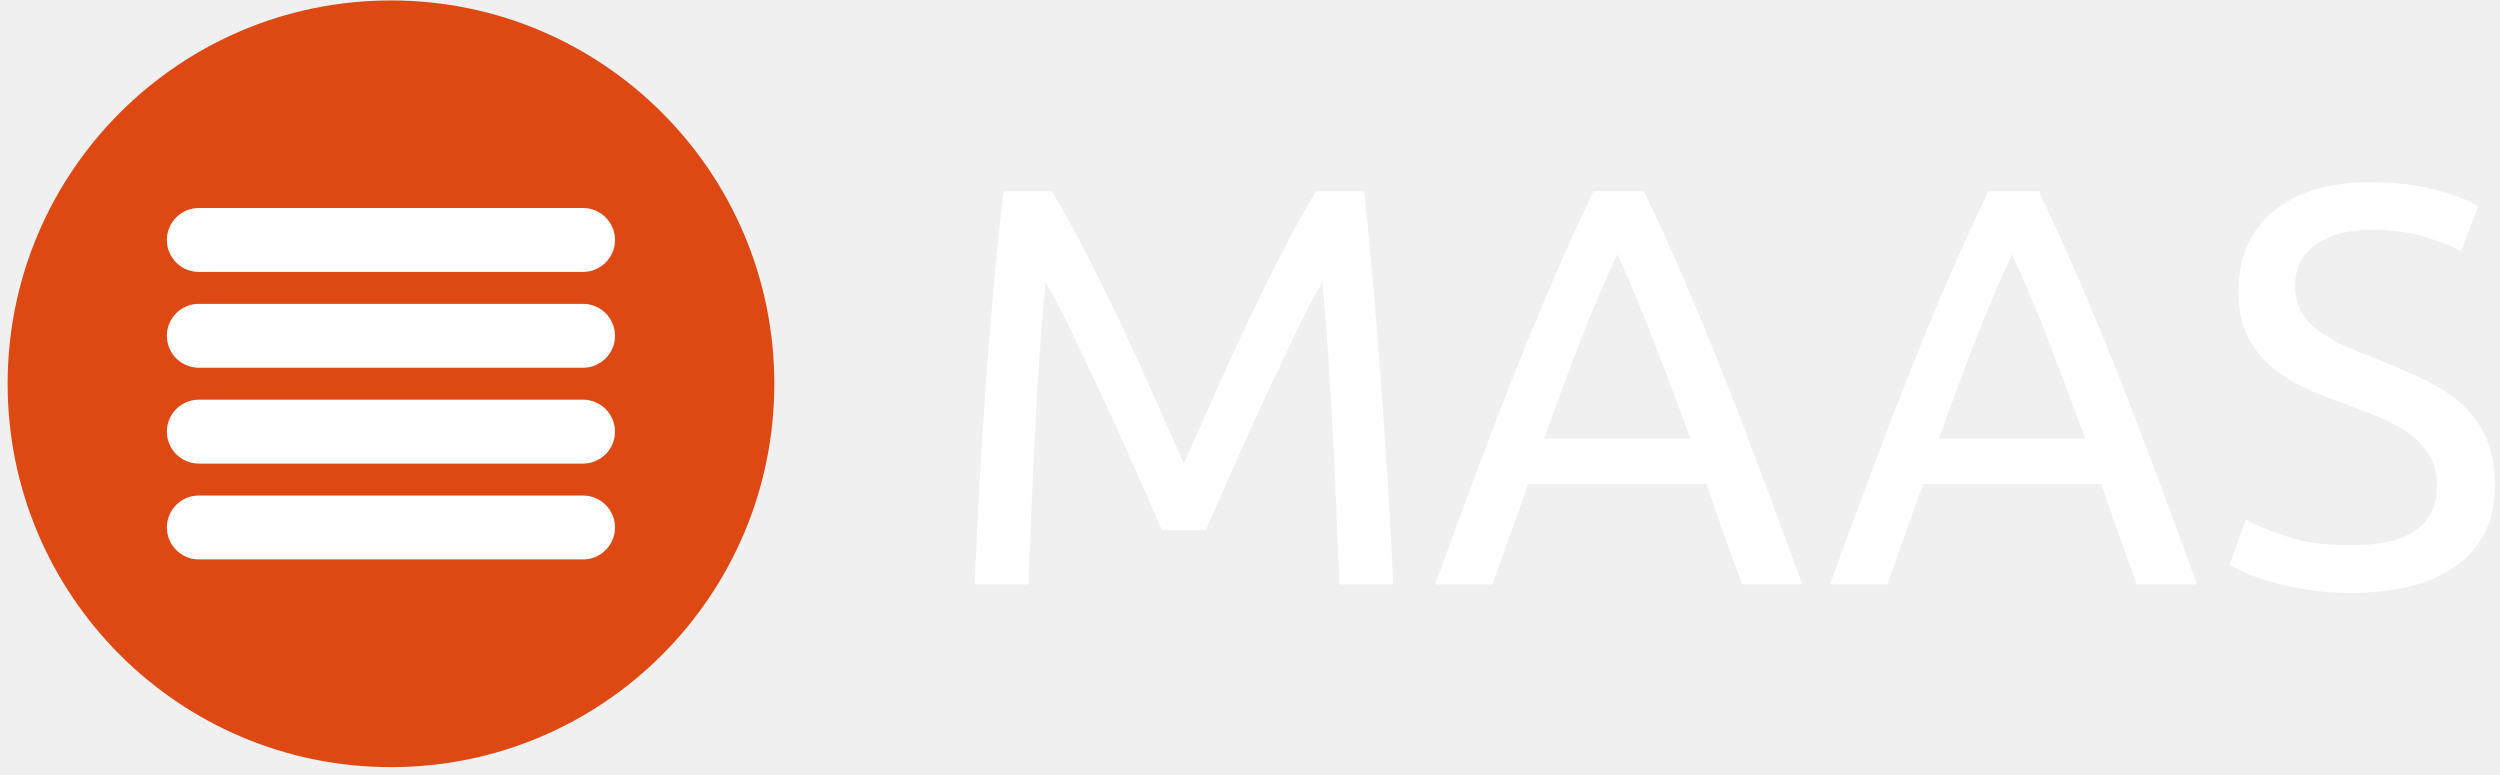
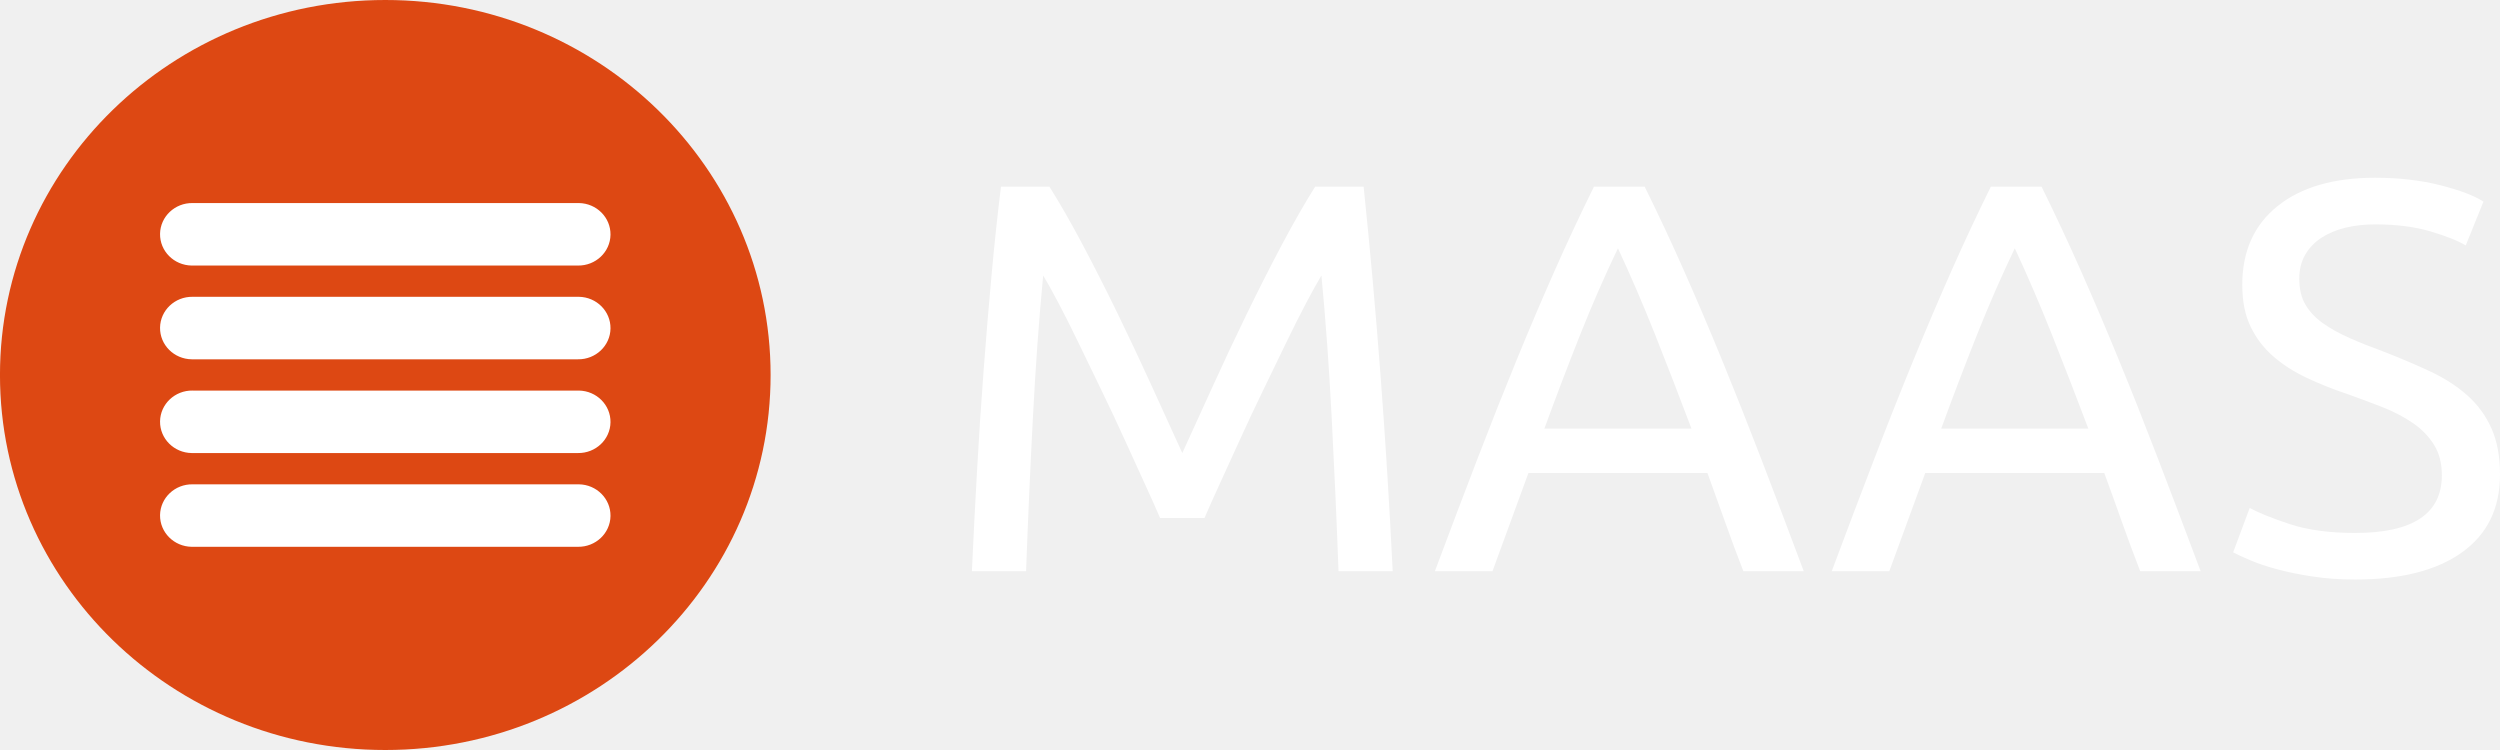
- <svg xmlns="http://www.w3.org/2000/svg" version="1.1" id="Layer_1" x="0px" y="0px" width="281px" height="87px" viewBox="0 0 281 87" enable-background="new 0 0 281 87" xml:space="preserve">
+ <svg xmlns="http://www.w3.org/2000/svg" version="1.1" id="Layer_1" x="0px" y="0px" width="100px" height="30px" viewBox="90.64 28.138 100 30" enable-background="new 90.64 28.138 100 30" xml:space="preserve">
  <g id="Page-1">
    <g id="Imported-Layers">
-       <path id="Fill-1" fill="#DD4813" d="M87.033,43.138c0,23.797-19.291,43.088-43.087,43.088    c-23.796,0-43.088-19.291-43.088-43.088C0.858,19.342,20.15,0.05,43.946,0.05C67.742,0.05,87.033,19.342,87.033,43.138" />
-       <path id="Fill-2" fill="#FFFFFF" d="M22.398,23.381c-1.983-0.028-3.614,1.557-3.641,3.539    c-0.029,1.985,1.556,3.614,3.539,3.643h0.102h43.087c1.985,0.028,3.614-1.558,3.642-3.541c0.027-1.982-1.556-3.613-3.54-3.641    c-0.033-0.001-0.067-0.001-0.102,0H22.398" />
-       <path id="Fill-3" fill="#FFFFFF" d="M22.398,34.153c-1.983-0.028-3.614,1.557-3.641,3.539    c-0.029,1.985,1.556,3.614,3.539,3.642c0.035,0.001,0.069,0.001,0.102,0h43.087c1.985,0.028,3.614-1.557,3.642-3.54    c0.027-1.982-1.556-3.613-3.54-3.641c-0.033-0.001-0.067-0.001-0.102,0H22.398" />
-       <path id="Fill-4" fill="#FFFFFF" d="M22.398,44.925c-1.983-0.028-3.614,1.556-3.641,3.54    c-0.029,1.983,1.556,3.613,3.539,3.641h0.102h43.087c1.985,0.028,3.614-1.556,3.642-3.539c0.027-1.982-1.556-3.613-3.54-3.642    h-0.102H22.398" />
-       <path id="Fill-5" fill="#FFFFFF" d="M22.398,55.697c-1.983-0.029-3.614,1.557-3.641,3.539    c-0.029,1.984,1.556,3.613,3.539,3.642h0.102h43.087c1.985,0.028,3.614-1.558,3.642-3.54c0.027-1.984-1.556-3.613-3.54-3.641    c-0.033-0.002-0.067-0.002-0.102,0H22.398" />
-       <path id="Fill-6" fill="#FFFFFF" d="M130.585,59.566c-0.426-1.022-0.989-2.317-1.691-3.891    c-0.702-1.572-1.457-3.273-2.264-5.102c-0.807-1.827-1.668-3.709-2.582-5.641c-0.913-1.936-1.774-3.764-2.582-5.485    c-0.808-1.721-1.563-3.262-2.263-4.623c-0.703-1.36-1.265-2.401-1.691-3.124c-0.468,5.016-0.85,10.447-1.147,16.291    c-0.298,5.845-0.554,11.742-0.765,17.693h-6.057c0.17-3.826,0.361-7.684,0.574-11.572c0.211-3.889,0.455-7.715,0.733-11.478    c0.275-3.761,0.574-7.428,0.893-10.999c0.317-3.571,0.669-6.949,1.051-10.138h5.42c1.149,1.872,2.38,4.082,3.699,6.631    c1.316,2.55,2.635,5.219,3.952,8.002c1.318,2.785,2.592,5.569,3.826,8.354c1.233,2.783,2.359,5.324,3.38,7.617    c1.021-2.293,2.146-4.834,3.38-7.617c1.231-2.785,2.507-5.569,3.823-8.354c1.319-2.783,2.635-5.452,3.955-8.002    c1.316-2.549,2.549-4.759,3.699-6.631h5.42c1.443,14.241,2.528,28.97,3.252,44.187h-6.059c-0.213-5.951-0.469-11.849-0.766-17.693    c-0.299-5.844-0.68-11.275-1.146-16.291c-0.425,0.723-0.99,1.764-1.689,3.124c-0.703,1.361-1.457,2.902-2.265,4.623    c-0.808,1.722-1.669,3.55-2.582,5.485c-0.915,1.932-1.776,3.813-2.581,5.641c-0.809,1.828-1.563,3.529-2.265,5.102    c-0.702,1.573-1.265,2.868-1.69,3.891H130.585" />
-       <path id="Fill-7" fill="#FFFFFF" d="M195.812,65.686c-0.723-1.912-1.402-3.793-2.041-5.642    c-0.64-1.851-1.297-3.729-1.977-5.646h-20.021l-4.017,11.287h-6.44c1.699-4.674,3.293-9,4.783-12.974    c1.487-3.976,2.942-7.748,4.367-11.319c1.424-3.571,2.838-6.982,4.24-10.234c1.4-3.252,2.87-6.471,4.398-9.66h5.674    c1.533,3.189,3,6.408,4.402,9.66c1.4,3.252,2.815,6.663,4.239,10.234c1.423,3.571,2.88,7.343,4.368,11.319    c1.486,3.974,3.082,8.3,4.781,12.974H195.812L195.812,65.686z M190.008,49.3c-1.359-3.698-2.708-7.28-4.045-10.745    c-1.341-3.464-2.734-6.79-4.179-9.978c-1.489,3.188-2.901,6.514-4.24,9.978c-1.339,3.465-2.669,7.046-3.985,10.745H190.008    L190.008,49.3z" />
-       <path id="Fill-8" fill="#FFFFFF" d="M240.189,65.686c-0.724-1.912-1.401-3.793-2.041-5.642    c-0.637-1.851-1.295-3.729-1.978-5.646H216.15l-4.018,11.287h-6.439c1.701-4.674,3.293-9,4.783-12.974    c1.486-3.976,2.941-7.748,4.367-11.319s2.838-6.982,4.239-10.234c1.403-3.252,2.87-6.471,4.401-9.66h5.675    c1.528,3.189,2.995,6.408,4.397,9.66c1.404,3.252,2.815,6.663,4.24,10.234c1.426,3.571,2.883,7.343,4.368,11.319    c1.487,3.974,3.082,8.3,4.784,12.974H240.189L240.189,65.686z M234.387,49.3c-1.361-3.698-2.711-7.28-4.049-10.745    c-1.34-3.464-2.732-6.79-4.176-9.978c-1.489,3.188-2.9,6.514-4.24,9.978c-1.339,3.465-2.668,7.046-3.986,10.745H234.387    L234.387,49.3z" />
-       <path id="Fill-9" fill="#FFFFFF" d="M264.229,61.286c6.457,0,9.689-2.209,9.689-6.631    c0-1.36-0.286-2.519-0.859-3.474c-0.576-0.957-1.352-1.787-2.33-2.488c-0.978-0.701-2.094-1.307-3.346-1.817    c-1.255-0.509-2.58-1.021-3.984-1.53c-1.617-0.551-3.146-1.18-4.592-1.881c-1.445-0.701-2.699-1.53-3.762-2.487    c-1.062-0.956-1.904-2.093-2.52-3.411c-0.616-1.317-0.922-2.911-0.922-4.782c0-3.867,1.315-6.887,3.953-9.055    c2.635-2.168,6.268-3.252,10.902-3.252c2.678,0,5.109,0.288,7.301,0.862c2.188,0.573,3.793,1.202,4.814,1.881l-1.979,5.037    c-0.892-0.552-2.223-1.093-3.986-1.626c-1.762-0.531-3.813-0.797-6.15-0.797c-1.189,0-2.295,0.127-3.316,0.382    c-1.021,0.255-1.914,0.639-2.678,1.148c-0.765,0.51-1.369,1.159-1.816,1.945c-0.448,0.787-0.67,1.712-0.67,2.774    c0,1.19,0.232,2.189,0.703,2.997c0.465,0.808,1.125,1.52,1.975,2.135c0.849,0.617,1.839,1.18,2.964,1.69    c1.128,0.511,2.371,1.02,3.733,1.53c1.912,0.765,3.666,1.531,5.256,2.296c1.597,0.765,2.978,1.679,4.146,2.743    c1.168,1.061,2.073,2.327,2.709,3.795c0.639,1.465,0.957,3.24,0.957,5.322c0,3.868-1.413,6.844-4.24,8.926    c-2.826,2.084-6.812,3.127-11.953,3.127c-1.746,0-3.351-0.121-4.815-0.353c-1.468-0.233-2.774-0.511-3.921-0.828    c-1.148-0.319-2.137-0.657-2.967-1.021c-0.83-0.36-1.477-0.67-1.943-0.926l1.85-5.1c0.976,0.552,2.463,1.169,4.463,1.848    C258.891,60.947,261.335,61.286,264.229,61.286" />
+       <path id="Fill-1" fill="#DD4813" d="M121.464,43.138c0,8.285-6.9,15-15.413,15    c-8.512,0-15.412-6.716-15.412-15c0-8.284,6.9-15,15.412-15C114.564,28.138,121.464,34.854,121.464,43.138" />
+       <path id="Fill-2" fill="#FFFFFF" d="M98.344,36.26c-0.709-0.01-1.292,0.542-1.302,1.232    c-0.01,0.691,0.557,1.258,1.266,1.268h0.037h15.412c0.71,0.01,1.293-0.542,1.303-1.232c0.01-0.69-0.557-1.258-1.266-1.268    c-0.012,0-0.024,0-0.037,0H98.344" />
+       <path id="Fill-3" fill="#FFFFFF" d="M98.344,40.01c-0.709-0.01-1.292,0.542-1.302,1.232    c-0.01,0.691,0.557,1.258,1.266,1.268c0.013,0,0.025,0,0.037,0h15.412c0.71,0.01,1.293-0.542,1.303-1.232    c0.01-0.69-0.557-1.258-1.266-1.268c-0.012,0-0.024,0-0.037,0H98.344" />
+       <path id="Fill-4" fill="#FFFFFF" d="M98.344,43.76c-0.709-0.01-1.292,0.542-1.302,1.232    c-0.01,0.69,0.557,1.258,1.266,1.268h0.037h15.412c0.71,0.01,1.293-0.541,1.303-1.231s-0.557-1.258-1.266-1.268h-0.037H98.344" />
+       <path id="Fill-5" fill="#FFFFFF" d="M98.344,47.511c-0.709-0.011-1.292,0.541-1.302,1.231    c-0.01,0.69,0.557,1.258,1.266,1.268h0.037h15.412c0.71,0.01,1.293-0.542,1.303-1.232s-0.557-1.258-1.266-1.267    c-0.012-0.001-0.024-0.001-0.037,0H98.344" />
+       <path id="Fill-6" fill="#FFFFFF" d="M137.043,48.857c-0.152-0.356-0.354-0.807-0.605-1.354    c-0.251-0.548-0.521-1.14-0.81-1.776c-0.288-0.636-0.596-1.291-0.923-1.964c-0.327-0.674-0.635-1.311-0.924-1.909    c-0.289-0.6-0.559-1.136-0.809-1.609c-0.251-0.474-0.453-0.836-0.605-1.088c-0.167,1.746-0.304,3.637-0.41,5.671    c-0.107,2.035-0.198,4.088-0.274,6.159h-2.167c0.061-1.332,0.129-2.675,0.206-4.028c0.075-1.354,0.163-2.686,0.262-3.996    c0.098-1.309,0.205-2.585,0.319-3.829c0.113-1.243,0.239-2.419,0.376-3.529h1.938c0.411,0.652,0.852,1.421,1.323,2.308    c0.471,0.888,0.942,1.817,1.414,2.786c0.472,0.97,0.927,1.939,1.369,2.909c0.441,0.969,0.844,1.853,1.209,2.652    c0.365-0.799,0.768-1.683,1.209-2.652c0.44-0.97,0.897-1.939,1.368-2.909c0.472-0.969,0.942-1.898,1.414-2.786    c0.472-0.887,0.912-1.656,1.323-2.308h1.939c0.516,4.958,0.904,10.085,1.163,15.382h-2.167c-0.076-2.071-0.168-4.124-0.274-6.159    c-0.106-2.034-0.243-3.925-0.41-5.671c-0.151,0.251-0.354,0.614-0.604,1.088c-0.251,0.474-0.521,1.01-0.81,1.609    c-0.289,0.599-0.597,1.235-0.924,1.909c-0.327,0.673-0.635,1.327-0.923,1.964c-0.29,0.636-0.559,1.229-0.811,1.776    c-0.251,0.547-0.452,0.998-0.604,1.354H137.043" />
+       <path id="Fill-7" fill="#FFFFFF" d="M160.375,50.987c-0.259-0.666-0.502-1.32-0.73-1.964    c-0.229-0.645-0.464-1.298-0.707-1.965h-7.161l-1.438,3.929h-2.304c0.608-1.627,1.179-3.133,1.711-4.517    c0.532-1.385,1.053-2.697,1.562-3.94s1.016-2.431,1.517-3.562c0.5-1.132,1.026-2.253,1.573-3.363h2.029    c0.548,1.11,1.073,2.23,1.574,3.363c0.501,1.132,1.008,2.319,1.517,3.562s1.03,2.556,1.562,3.94    c0.532,1.384,1.103,2.89,1.71,4.517H160.375L160.375,50.987z M158.299,45.283c-0.486-1.288-0.969-2.534-1.447-3.74    c-0.479-1.206-0.978-2.364-1.494-3.474c-0.533,1.11-1.038,2.268-1.518,3.474c-0.479,1.206-0.954,2.453-1.425,3.74H158.299    L158.299,45.283z" />
+       <path id="Fill-8" fill="#FFFFFF" d="M176.249,50.987c-0.26-0.666-0.502-1.32-0.73-1.964    c-0.228-0.645-0.463-1.298-0.708-1.965h-7.161l-1.438,3.929h-2.303c0.608-1.627,1.178-3.133,1.711-4.517    c0.531-1.385,1.052-2.697,1.562-3.94c0.511-1.243,1.016-2.431,1.517-3.562c0.502-1.132,1.026-2.253,1.574-3.363h2.03    c0.546,1.11,1.071,2.23,1.572,3.363c0.503,1.132,1.008,2.319,1.517,3.562c0.511,1.243,1.031,2.556,1.562,3.94    c0.532,1.384,1.103,2.89,1.712,4.517H176.249L176.249,50.987z M174.173,45.283c-0.487-1.288-0.97-2.534-1.448-3.74    c-0.479-1.206-0.978-2.364-1.493-3.474c-0.533,1.11-1.038,2.268-1.518,3.474c-0.479,1.206-0.954,2.453-1.426,3.74H174.173    L174.173,45.283z" />
+       <path id="Fill-9" fill="#FFFFFF" d="M184.848,49.456c2.31,0,3.466-0.77,3.466-2.309    c0-0.474-0.103-0.877-0.308-1.209c-0.206-0.333-0.483-0.622-0.833-0.866c-0.351-0.244-0.749-0.455-1.197-0.633    c-0.449-0.177-0.923-0.355-1.425-0.533c-0.579-0.192-1.125-0.411-1.643-0.655s-0.966-0.533-1.346-0.866s-0.682-0.729-0.901-1.188    c-0.221-0.458-0.33-1.013-0.33-1.665c0-1.346,0.471-2.397,1.414-3.152c0.942-0.755,2.242-1.132,3.899-1.132    c0.959,0,1.827,0.101,2.612,0.3c0.782,0.199,1.356,0.418,1.722,0.655l-0.708,1.753c-0.319-0.192-0.795-0.38-1.426-0.566    c-0.63-0.185-1.364-0.277-2.2-0.277c-0.425,0-0.82,0.044-1.186,0.133s-0.685,0.223-0.958,0.4s-0.489,0.403-0.649,0.677    c-0.161,0.274-0.24,0.596-0.24,0.966c0,0.414,0.083,0.762,0.252,1.043c0.166,0.281,0.402,0.529,0.706,0.743    c0.304,0.215,0.658,0.411,1.061,0.588c0.403,0.178,0.848,0.355,1.335,0.532c0.685,0.267,1.312,0.533,1.881,0.799    c0.57,0.267,1.064,0.585,1.482,0.955c0.418,0.37,0.741,0.81,0.969,1.321c0.229,0.51,0.343,1.128,0.343,1.853    c0,1.347-0.506,2.383-1.517,3.107c-1.011,0.726-2.437,1.089-4.275,1.089c-0.625,0-1.199-0.042-1.723-0.123    c-0.525-0.081-0.992-0.178-1.402-0.288c-0.411-0.111-0.765-0.229-1.062-0.355c-0.297-0.125-0.528-0.233-0.695-0.322l0.662-1.775    c0.349,0.192,0.881,0.407,1.596,0.644C182.938,49.338,183.812,49.456,184.848,49.456" />
    </g>
  </g>
</svg>
